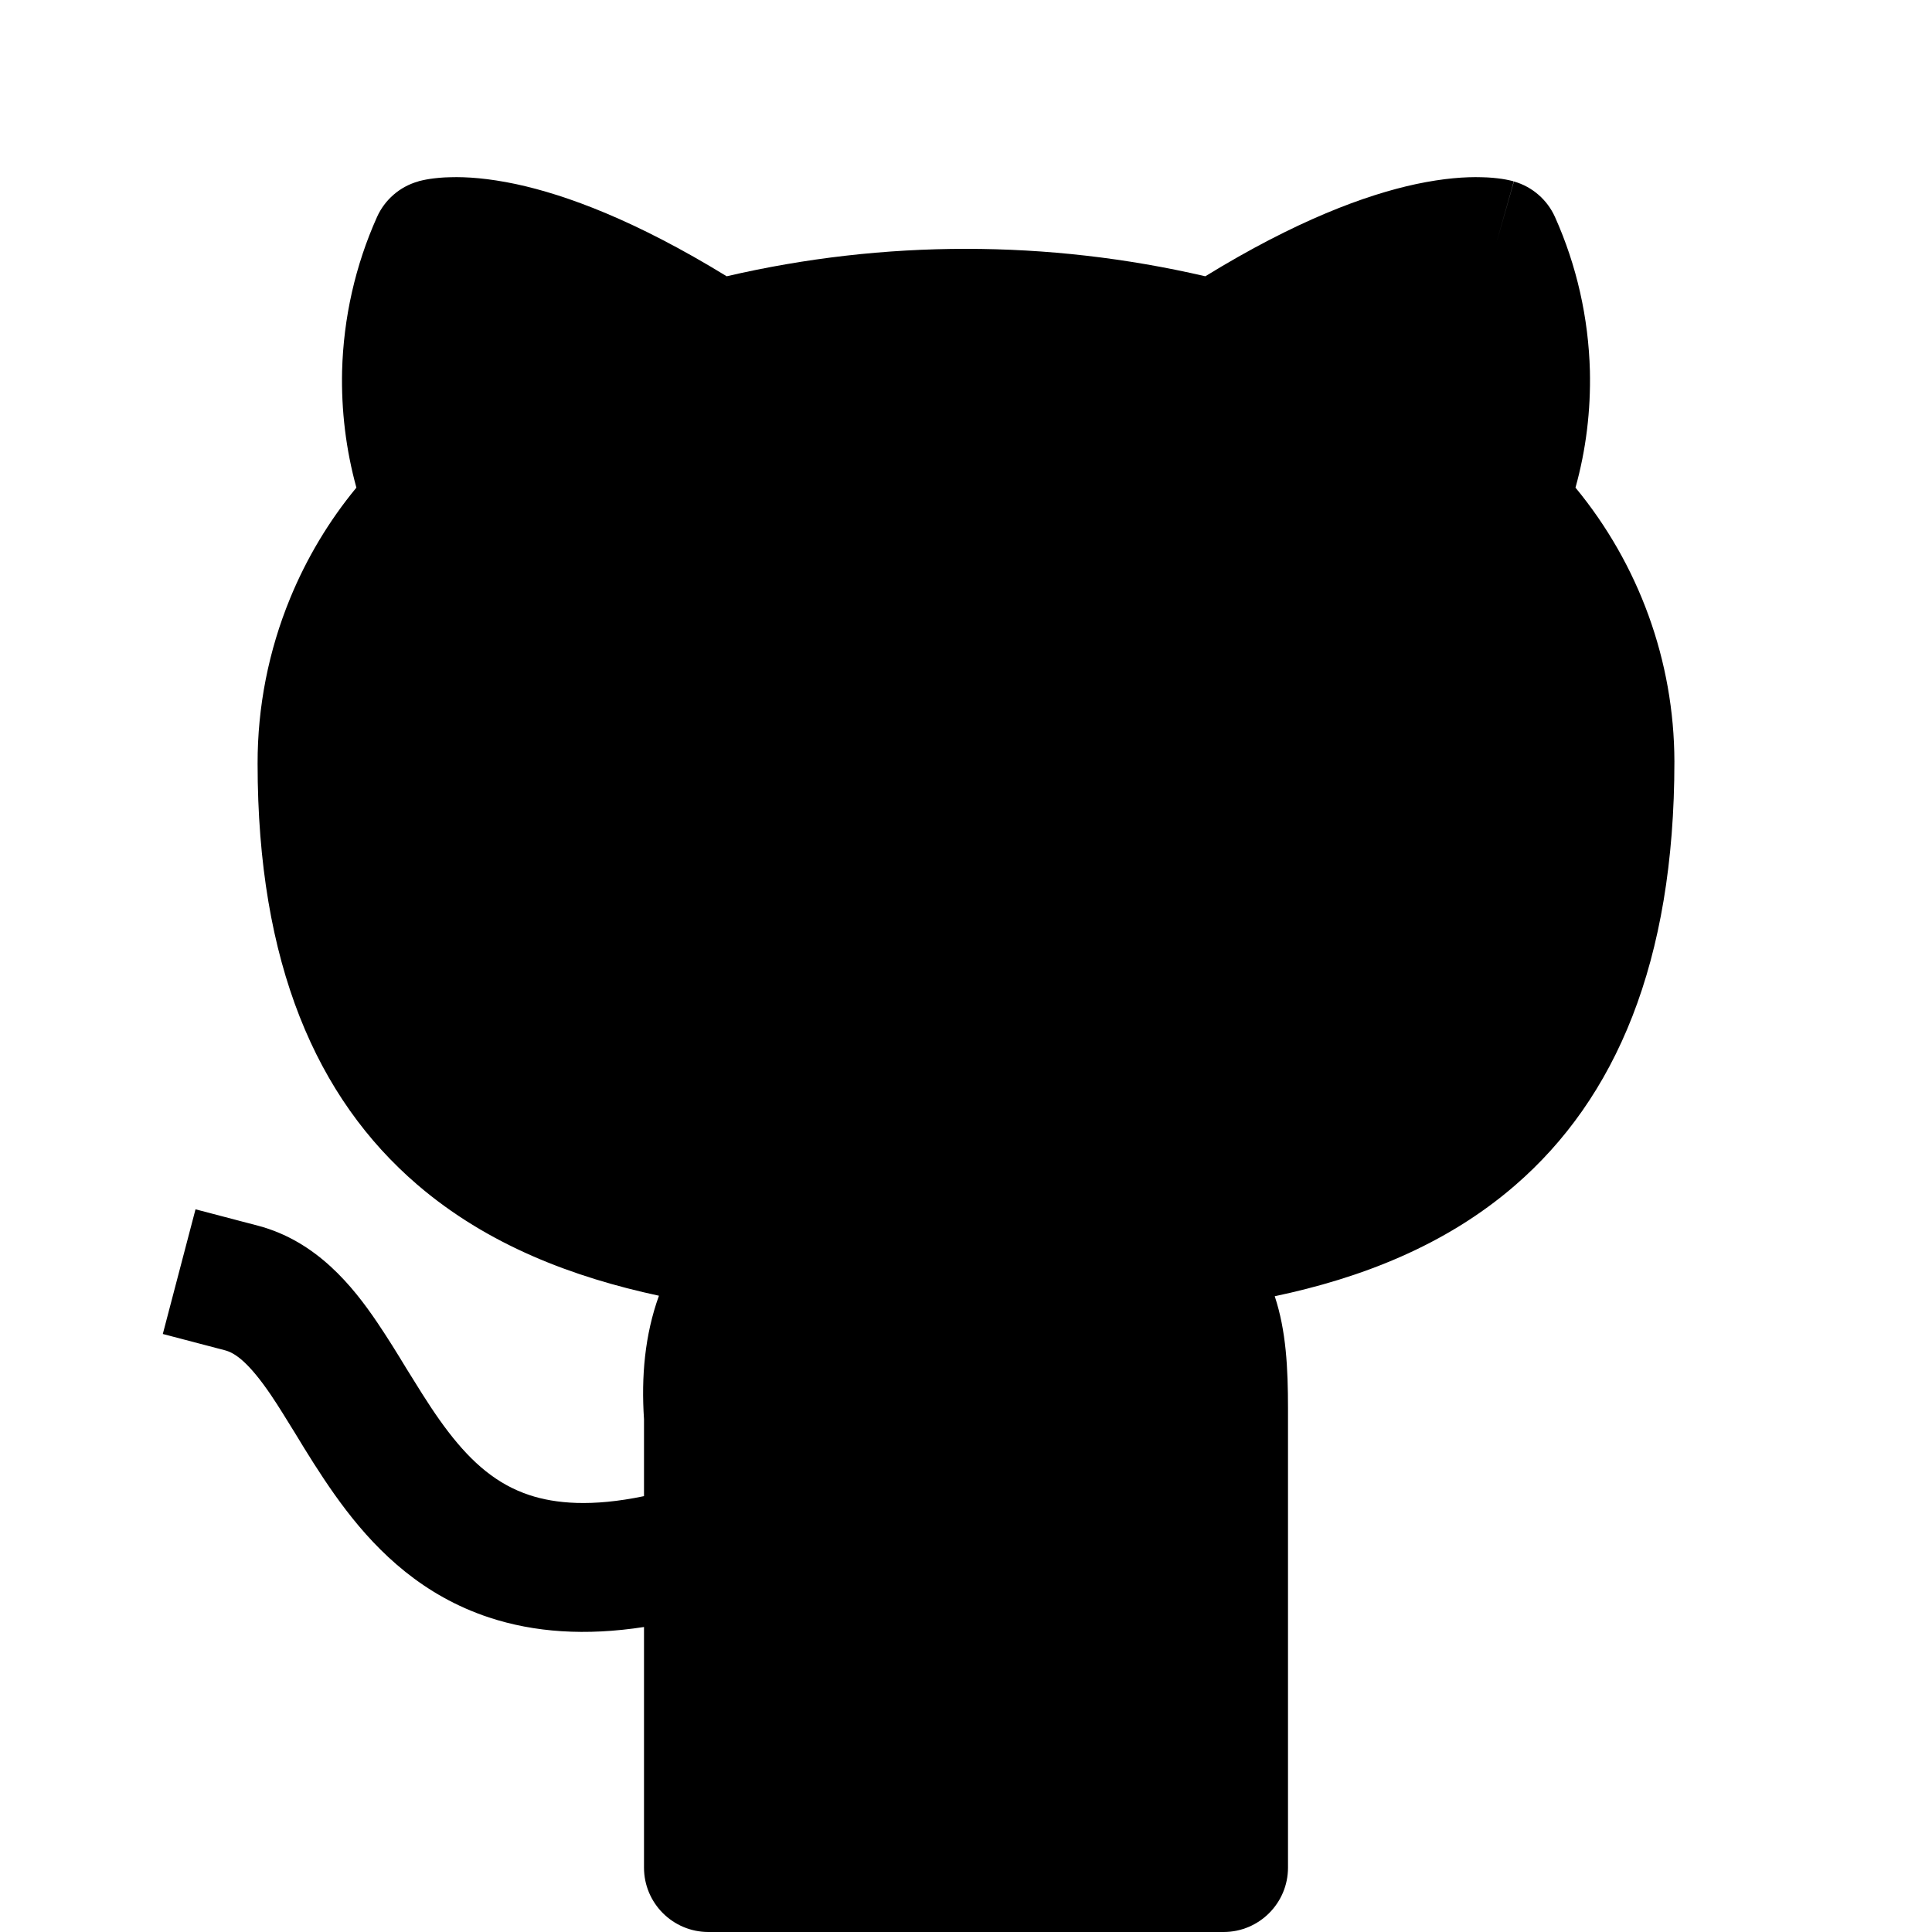
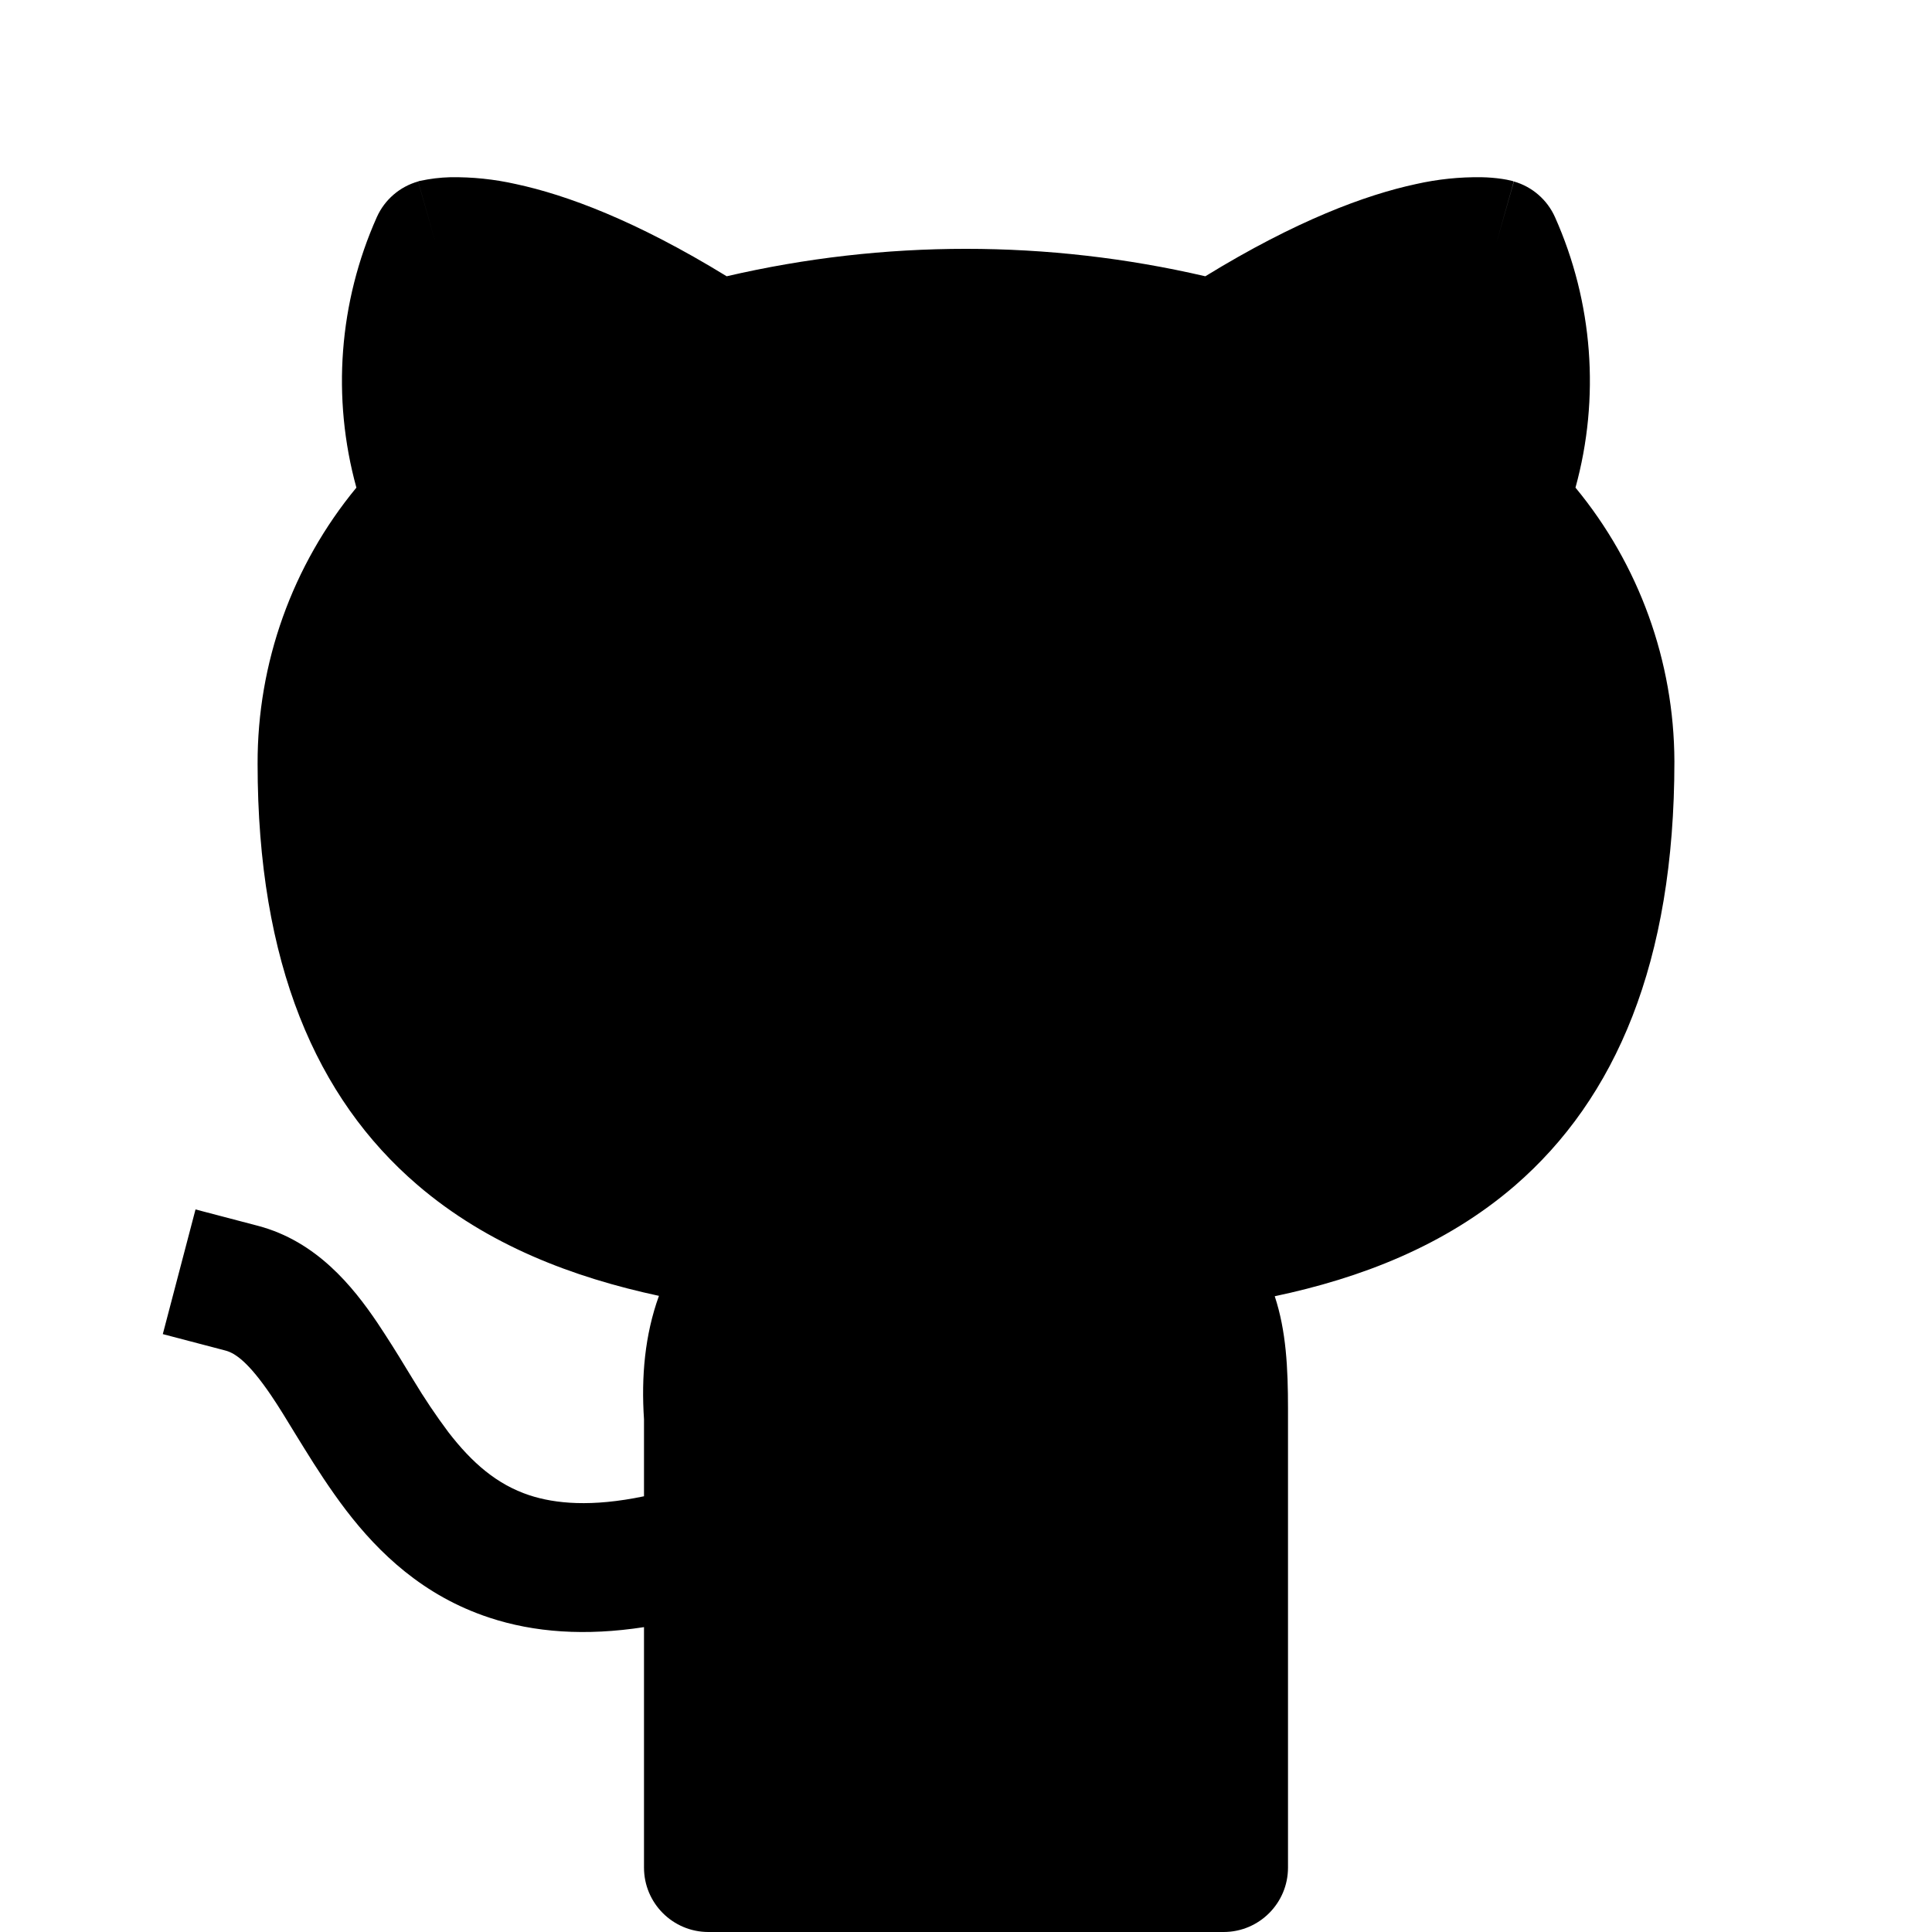
- <svg xmlns="http://www.w3.org/2000/svg" width="15px" height="15px" viewBox="0 0 15 15" fill="none">
-   <path d="M9.358 2.145C8.135 1.861 6.864 1.861 5.642 2.145C4.936 1.712 4.397 1.513 4.005 1.429C3.792 1.384 3.623 1.372 3.496 1.376C3.432 1.377 3.38 1.383 3.338 1.389C3.317 1.392 3.299 1.396 3.284 1.399C3.276 1.401 3.269 1.402 3.263 1.404L3.254 1.406L3.249 1.408L3.248 1.408L3.246 1.409C3.246 1.409 3.246 1.409 3.246 1.409C3.245 1.409 3.247 1.415 3.383 1.889L3.246 1.409C3.104 1.449 2.987 1.551 2.927 1.685C2.758 2.062 2.667 2.468 2.656 2.88C2.649 3.187 2.686 3.492 2.767 3.786C2.554 4.044 2.381 4.333 2.253 4.644C2.085 5.052 1.999 5.489 2 5.929C2 7.482 2.458 8.526 3.239 9.197C3.786 9.667 4.45 9.917 5.116 10.06C5.006 10.365 4.978 10.688 5 11.018V11.616C4.593 11.701 4.311 11.674 4.111 11.608C3.859 11.525 3.666 11.358 3.481 11.117C3.388 10.996 3.302 10.862 3.212 10.716L3.154 10.623C3.084 10.507 3.007 10.383 2.93 10.269C2.74 9.988 2.458 9.636 2.002 9.516L1.518 9.389L1.264 10.357L1.748 10.484C1.827 10.505 1.932 10.579 2.103 10.83C2.166 10.923 2.225 11.021 2.294 11.132C2.315 11.167 2.338 11.204 2.361 11.242C2.455 11.394 2.563 11.563 2.688 11.726C2.941 12.056 3.286 12.389 3.797 12.558C4.149 12.674 4.546 12.702 5 12.632V14.5C5 14.776 5.224 15 5.5 15H9.5C9.776 15 10 14.776 10 14.5V10.938C10 10.622 9.986 10.333 9.897 10.064C10.56 9.924 11.219 9.674 11.763 9.203C12.543 8.528 13 7.474 13 5.912L13 5.911C12.998 5.132 12.724 4.382 12.232 3.786C12.314 3.492 12.351 3.187 12.344 2.88C12.333 2.468 12.242 2.062 12.073 1.685C12.013 1.551 11.896 1.449 11.754 1.409L11.617 1.889C11.754 1.409 11.753 1.408 11.752 1.408L11.75 1.408L11.746 1.406L11.737 1.404C11.731 1.402 11.724 1.401 11.716 1.399C11.701 1.396 11.683 1.392 11.662 1.389C11.62 1.383 11.567 1.377 11.504 1.376C11.377 1.372 11.208 1.384 10.995 1.429C10.603 1.513 10.063 1.712 9.358 2.145Z" fill="black" />
+ <svg xmlns="http://www.w3.org/2000/svg" width="15" height="15" fill="none">
+   <path d="M9.358 2.145a8.209 8.209 0 0 0-3.716 0c-.706-.433-1.245-.632-1.637-.716a2.17 2.17 0 0 0-.51-.053 1.258 1.258 0 0 0-.232.028l-.01.002-.004.002h-.003l.137.481-.137-.48a.5.5 0 0 0-.32.276 3.12 3.12 0 0 0-.159 2.101A3.354 3.354 0 0 0 2 5.93c0 1.553.458 2.597 1.239 3.268.547.47 1.211.72 1.877.863-.11.305-.138.628-.116.958v.598c-.407.085-.689.058-.89-.008-.251-.083-.444-.25-.629-.49a4.798 4.798 0 0 1-.27-.402l-.057-.093a9.216 9.216 0 0 0-.224-.354c-.19-.281-.472-.633-.928-.753l-.484-.127-.254.968.484.127c.08.02.184.095.355.346.063.093.122.19.19.302l.068.11c.094.152.202.32.327.484.253.33.598.663 1.11.832.35.116.748.144 1.202.074V14.5a.5.5 0 0 0 .5.5h4a.5.5 0 0 0 .5-.5v-3.563c0-.315-.014-.604-.103-.873.663-.14 1.322-.39 1.866-.86.78-.676 1.237-1.73 1.237-3.292v-.001a3.354 3.354 0 0 0-.768-2.125 3.12 3.12 0 0 0-.159-2.1.5.5 0 0 0-.319-.277l-.137.48c.137-.48.136-.48.135-.48l-.002-.001-.004-.002-.009-.002a.671.671 0 0 0-.075-.015 1.261 1.261 0 0 0-.158-.013 2.172 2.172 0 0 0-.51.053c-.391.084-.93.283-1.636.716Z" fill="#000" />
</svg>
